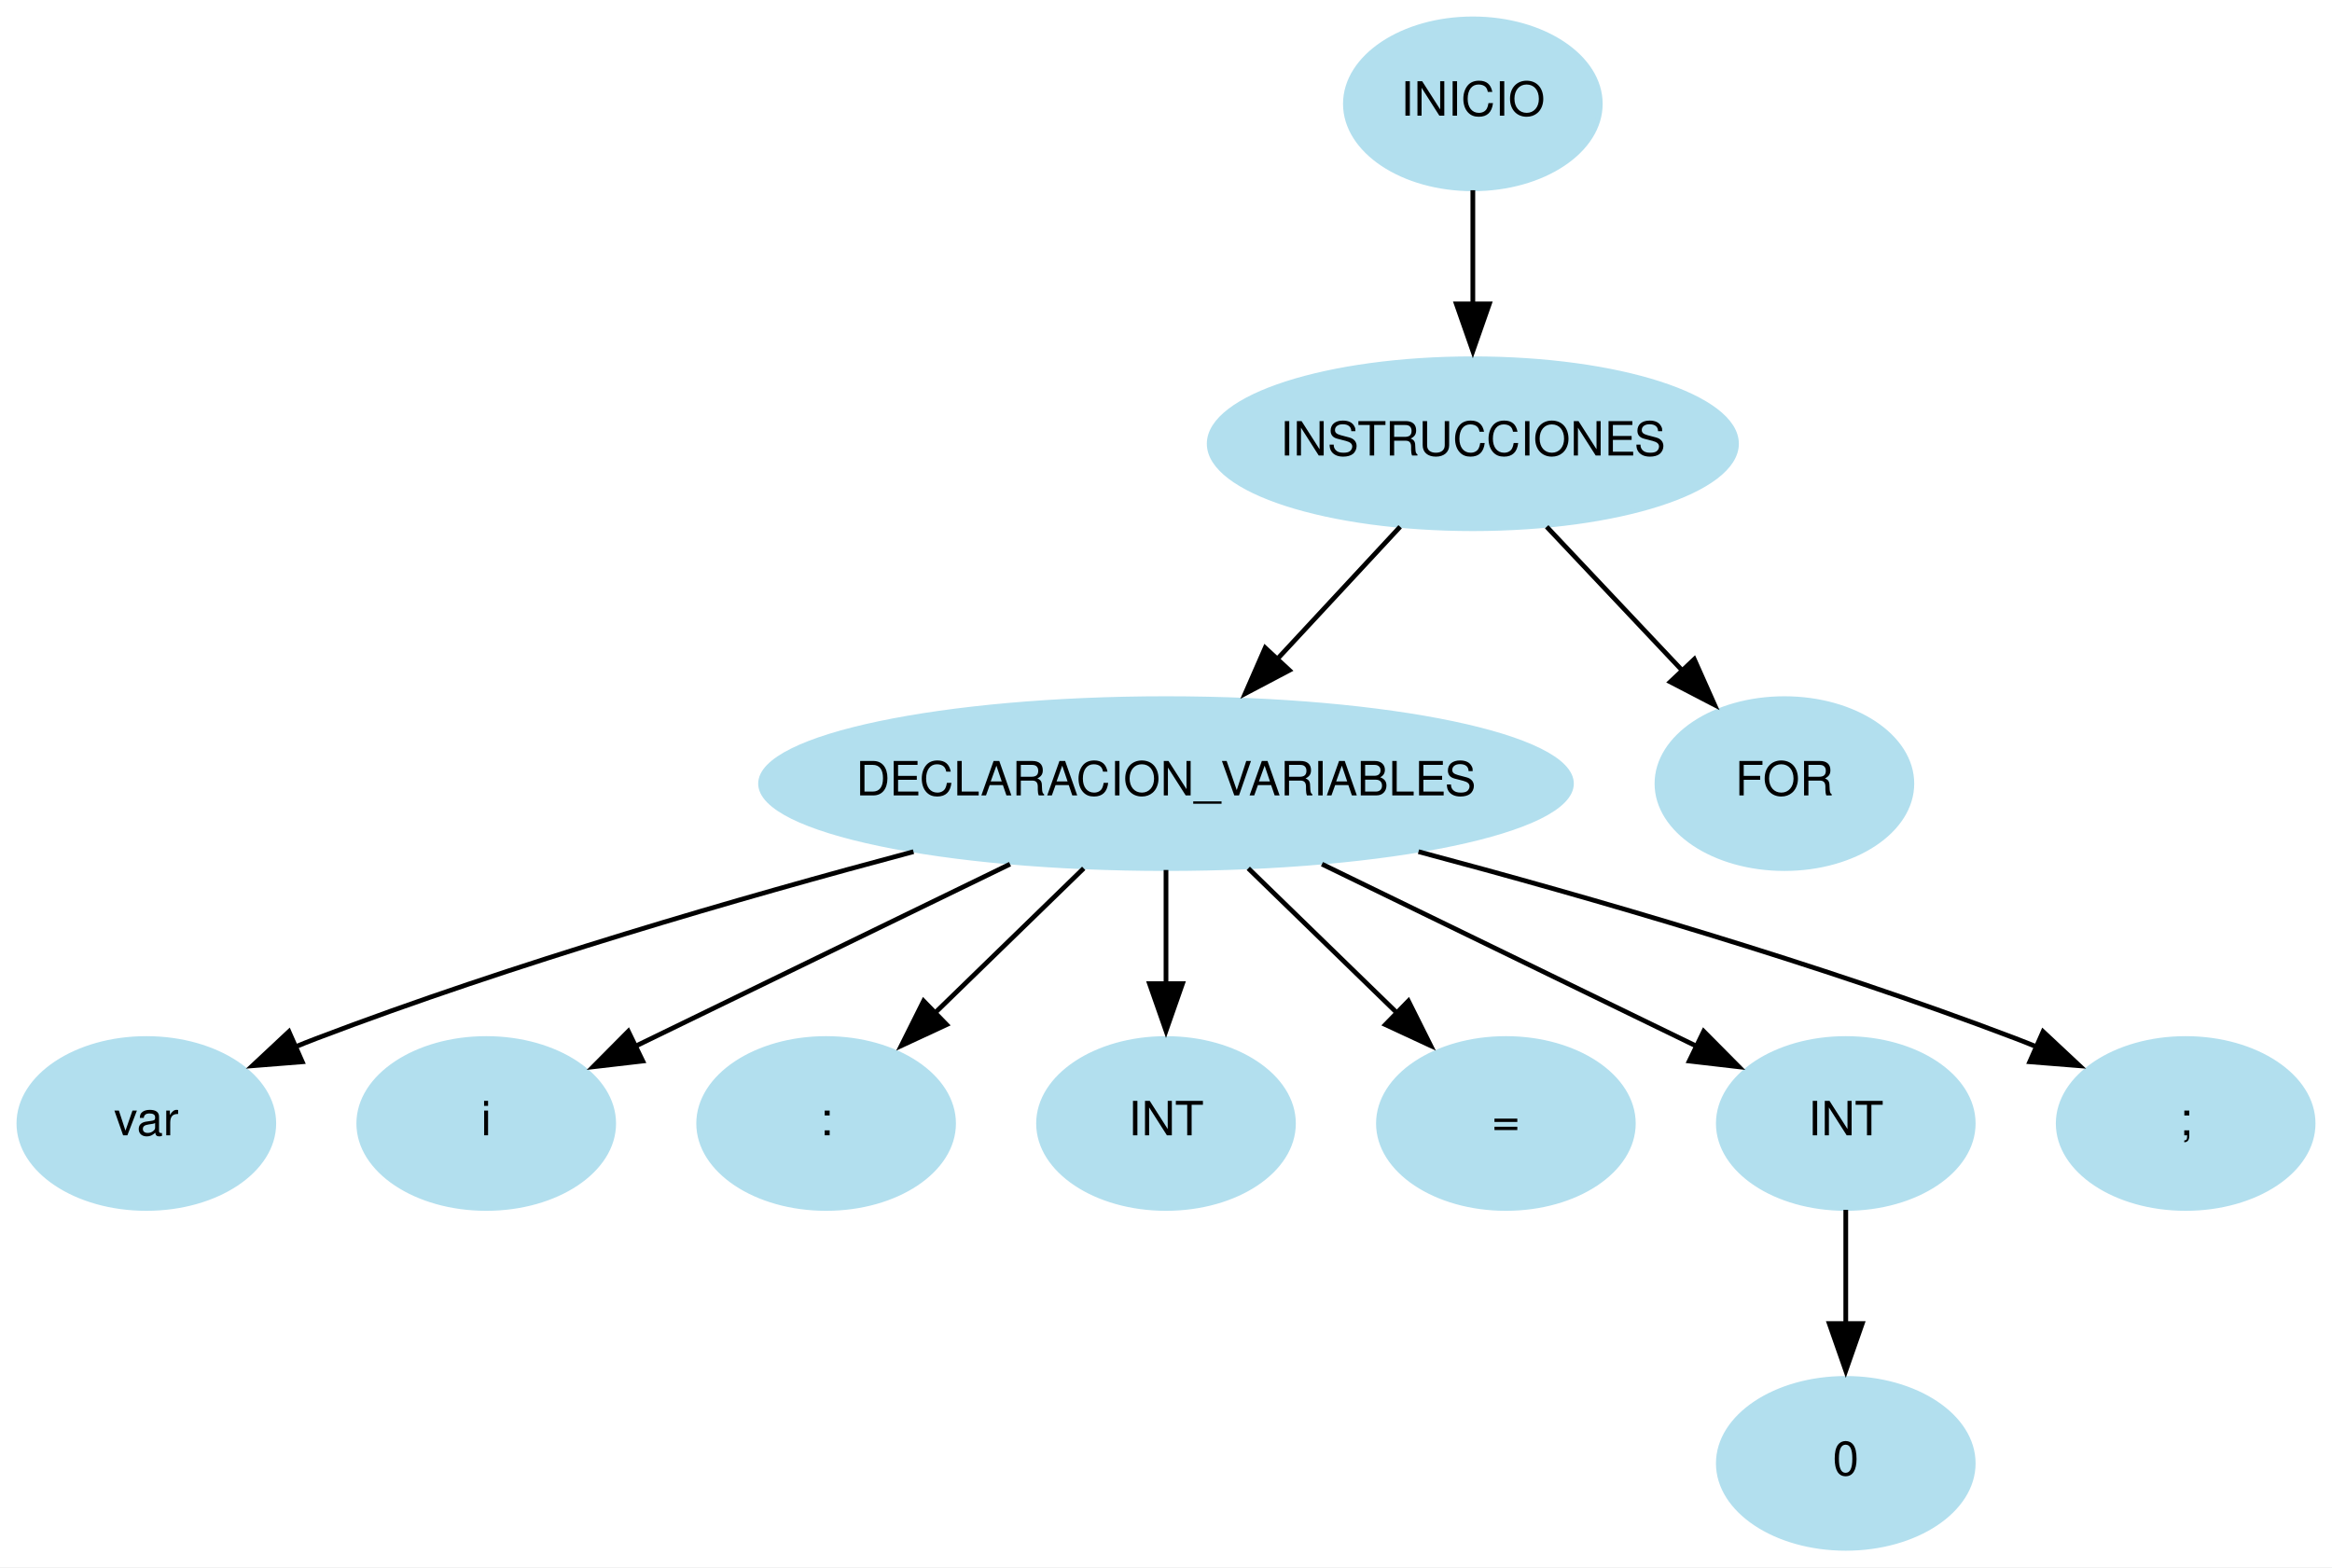
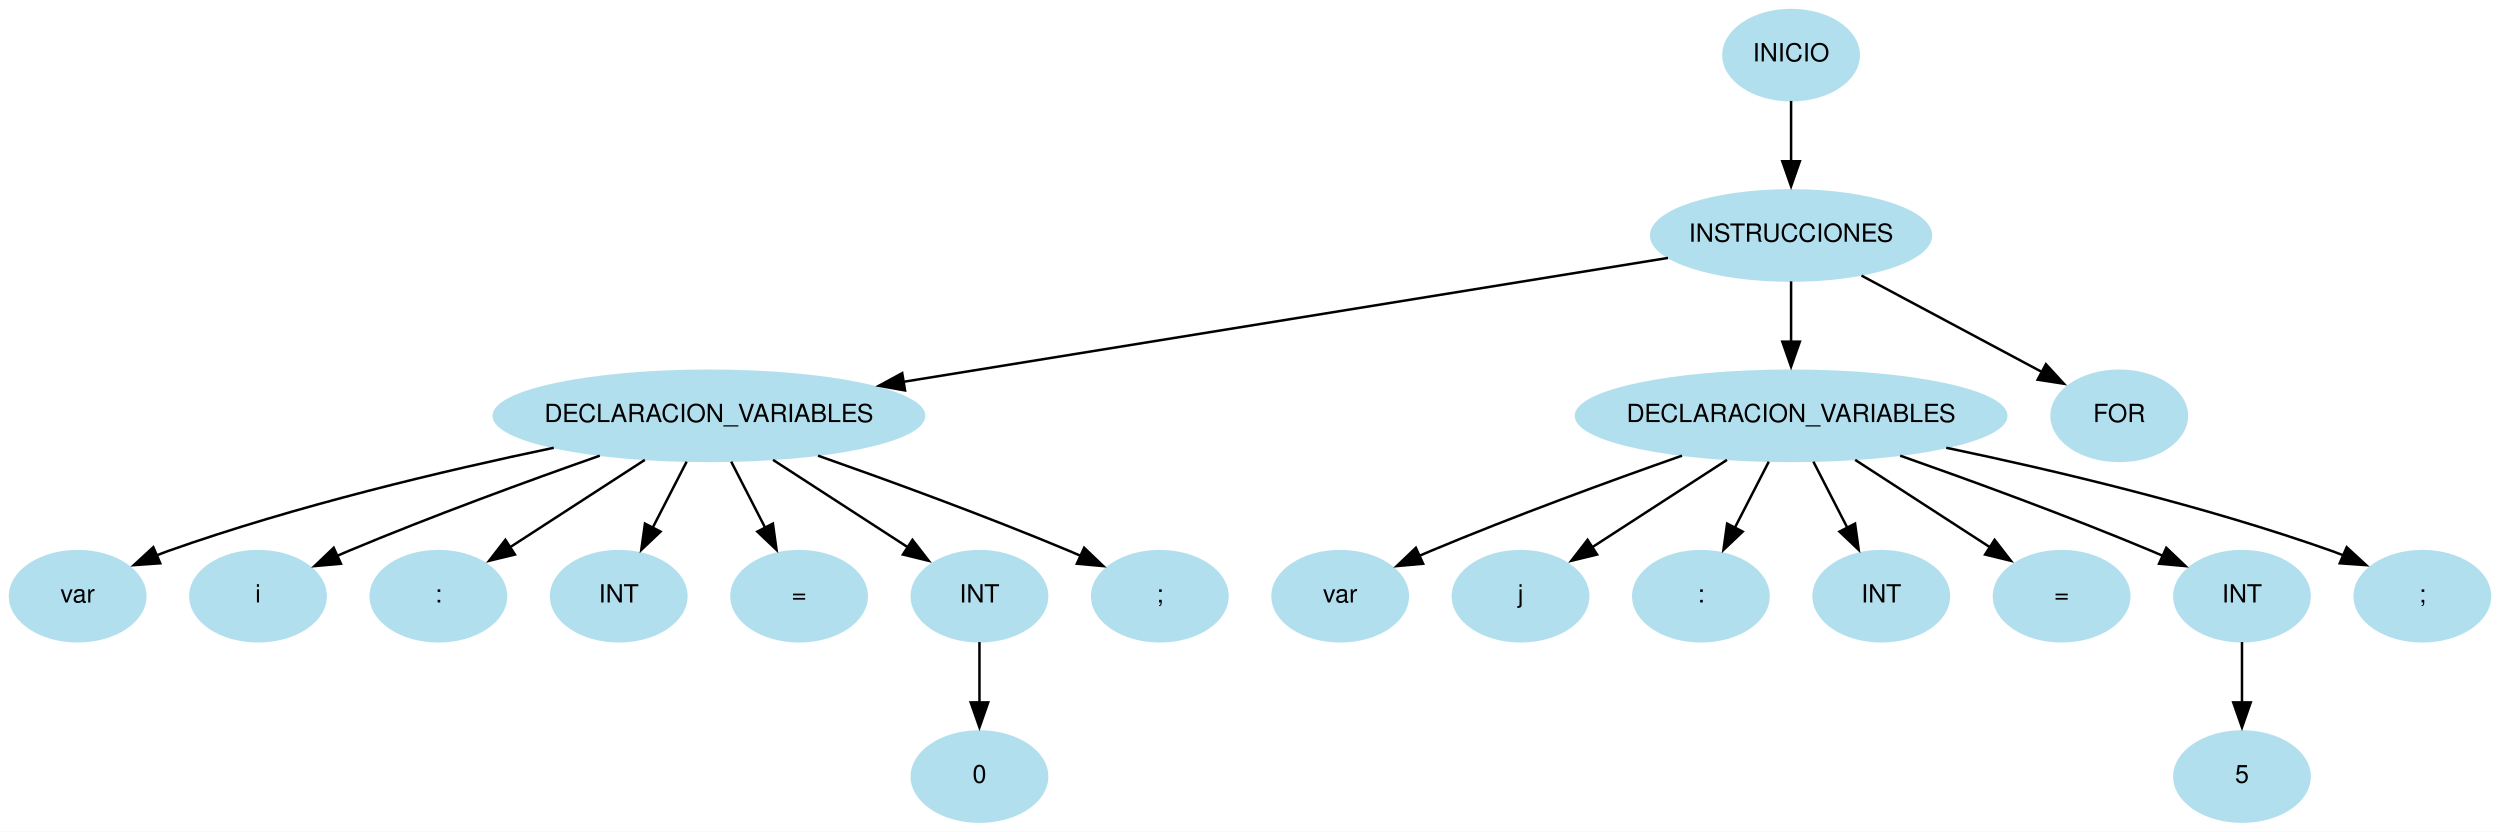
- <svg xmlns="http://www.w3.org/2000/svg" width="494pt" height="332pt" viewBox="0.00 0.00 494.00 332.00">
+ <svg xmlns="http://www.w3.org/2000/svg" width="998pt" height="332pt" viewBox="0.00 0.00 998.00 332.00">
  <g id="graph0" class="graph" transform="scale(1 1) rotate(0) translate(4 328)">
-     <polygon fill="white" stroke="none" points="-4,4 -4,-328 490,-328 490,4 -4,4" />
+     <polygon fill="white" stroke="none" points="-4,4 -4,-328 994,-328 994,4 -4,4" />
    <g id="node1" class="node">
-       <ellipse fill="#b2dfee" stroke="#b2dfee" cx="308" cy="-306" rx="27" ry="18" />
-       <text text-anchor="middle" x="308" y="-303.5" font-family="Helvetica,sans-Serif" font-size="10.00">INICIO</text>
+       <ellipse fill="#b2dfee" stroke="#b2dfee" cx="711" cy="-306" rx="27" ry="18" />
+       <text text-anchor="middle" x="711" y="-303.5" font-family="Helvetica,sans-Serif" font-size="10.00">INICIO</text>
    </g>
    <g id="node2" class="node">
-       <ellipse fill="#b2dfee" stroke="#b2dfee" cx="308" cy="-234" rx="55.85" ry="18" />
-       <text text-anchor="middle" x="308" y="-231.5" font-family="Helvetica,sans-Serif" font-size="10.00">INSTRUCCIONES</text>
+       <ellipse fill="#b2dfee" stroke="#b2dfee" cx="711" cy="-234" rx="55.85" ry="18" />
+       <text text-anchor="middle" x="711" y="-231.5" font-family="Helvetica,sans-Serif" font-size="10.00">INSTRUCCIONES</text>
    </g>
    <g id="edge1" class="edge">
-       <path fill="none" stroke="black" d="M308,-287.7C308,-280.41 308,-271.73 308,-263.54" />
-       <polygon fill="black" stroke="black" points="311.5,-263.62 308,-253.62 304.5,-263.62 311.5,-263.62" />
+       <path fill="none" stroke="black" d="M711,-287.7C711,-280.41 711,-271.73 711,-263.54" />
+       <polygon fill="black" stroke="black" points="714.5,-263.62 711,-253.62 707.5,-263.62 714.5,-263.62" />
    </g>
    <g id="node3" class="node">
-       <ellipse fill="#b2dfee" stroke="#b2dfee" cx="243" cy="-162" rx="85.89" ry="18" />
-       <text text-anchor="middle" x="243" y="-159.5" font-family="Helvetica,sans-Serif" font-size="10.00">DECLARACION_VARIABLES</text>
+       <ellipse fill="#b2dfee" stroke="#b2dfee" cx="279" cy="-162" rx="85.89" ry="18" />
+       <text text-anchor="middle" x="279" y="-159.5" font-family="Helvetica,sans-Serif" font-size="10.00">DECLARACION_VARIABLES</text>
    </g>
    <g id="edge2" class="edge">
-       <path fill="none" stroke="black" d="M292.6,-216.41C284.78,-207.99 275.11,-197.58 266.4,-188.2" />
-       <polygon fill="black" stroke="black" points="269.14,-186.01 259.77,-181.07 264.01,-190.77 269.14,-186.01" />
+       <path fill="none" stroke="black" d="M661.86,-225.04C587.4,-212.97 445.27,-189.94 356.69,-175.59" />
+       <polygon fill="black" stroke="black" points="357.29,-172.14 346.86,-174 356.17,-179.05 357.29,-172.14" />
    </g>
    <g id="node12" class="node">
-       <ellipse fill="#b2dfee" stroke="#b2dfee" cx="374" cy="-162" rx="27" ry="18" />
-       <text text-anchor="middle" x="374" y="-159.5" font-family="Helvetica,sans-Serif" font-size="10.00">FOR</text>
+       <ellipse fill="#b2dfee" stroke="#b2dfee" cx="711" cy="-162" rx="85.89" ry="18" />
+       <text text-anchor="middle" x="711" y="-159.5" font-family="Helvetica,sans-Serif" font-size="10.00">DECLARACION_VARIABLES</text>
    </g>
    <g id="edge11" class="edge">
-       <path fill="none" stroke="black" d="M323.64,-216.41C332.25,-207.28 343.06,-195.81 352.46,-185.85" />
-       <polygon fill="black" stroke="black" points="354.91,-188.35 359.22,-178.67 349.82,-183.55 354.91,-188.35" />
+       <path fill="none" stroke="black" d="M711,-215.7C711,-208.41 711,-199.73 711,-191.54" />
+       <polygon fill="black" stroke="black" points="714.5,-191.62 711,-181.62 707.5,-191.62 714.5,-191.62" />
+     </g>
+     <g id="node21" class="node">
+       <ellipse fill="#b2dfee" stroke="#b2dfee" cx="842" cy="-162" rx="27" ry="18" />
+       <text text-anchor="middle" x="842" y="-159.5" font-family="Helvetica,sans-Serif" font-size="10.00">FOR</text>
+     </g>
+     <g id="edge20" class="edge">
+       <path fill="none" stroke="black" d="M739.1,-217.98C760.29,-206.66 789.34,-191.14 811.17,-179.48" />
+       <polygon fill="black" stroke="black" points="812.73,-182.61 819.9,-174.81 809.43,-176.43 812.73,-182.61" />
    </g>
    <g id="node4" class="node">
      <ellipse fill="#b2dfee" stroke="#b2dfee" cx="27" cy="-90" rx="27" ry="18" />
      <text text-anchor="middle" x="27" y="-87.5" font-family="Helvetica,sans-Serif" font-size="10.00">var</text>
    </g>
    <g id="edge3" class="edge">
-       <path fill="none" stroke="black" d="M189.51,-147.58C153.33,-137.94 104.71,-123.88 63,-108 61.47,-107.42 59.91,-106.79 58.34,-106.15" />
-       <polygon fill="black" stroke="black" points="60.03,-103.07 49.47,-102.23 57.21,-109.47 60.03,-103.07" />
+       <path fill="none" stroke="black" d="M217.05,-149.25C173.34,-140.13 113.76,-126.01 63,-108 61.45,-107.45 59.88,-106.86 58.31,-106.23" />
+       <polygon fill="black" stroke="black" points="59.98,-103.14 49.41,-102.39 57.2,-109.57 59.98,-103.14" />
    </g>
    <g id="node5" class="node">
      <ellipse fill="#b2dfee" stroke="#b2dfee" cx="99" cy="-90" rx="27" ry="18" />
      <text text-anchor="middle" x="99" y="-87.5" font-family="Helvetica,sans-Serif" font-size="10.00">i</text>
    </g>
    <g id="edge4" class="edge">
-       <path fill="none" stroke="black" d="M209.96,-144.94C186.06,-133.32 153.95,-117.71 130.42,-106.28" />
-       <polygon fill="black" stroke="black" points="132.16,-103.23 121.64,-102.01 129.1,-109.53 132.16,-103.23" />
+       <path fill="none" stroke="black" d="M235.45,-146.1C206.68,-135.98 168.29,-121.95 135,-108 133.49,-107.37 131.94,-106.7 130.39,-106.02" />
+       <polygon fill="black" stroke="black" points="132.11,-102.96 121.56,-102.01 129.21,-109.33 132.11,-102.96" />
    </g>
    <g id="node6" class="node">
      <ellipse fill="#b2dfee" stroke="#b2dfee" cx="171" cy="-90" rx="27" ry="18" />
      <text text-anchor="middle" x="171" y="-87.5" font-family="Helvetica,sans-Serif" font-size="10.00">:</text>
    </g>
    <g id="edge5" class="edge">
-       <path fill="none" stroke="black" d="M225.57,-144.05C216.08,-134.82 204.21,-123.29 193.97,-113.33" />
-       <polygon fill="black" stroke="black" points="196.53,-110.94 186.92,-106.48 191.65,-115.96 196.53,-110.94" />
+       <path fill="none" stroke="black" d="M253.41,-144.41C237.14,-133.87 216.06,-120.21 199.29,-109.34" />
+       <polygon fill="black" stroke="black" points="201.56,-106.63 191.26,-104.13 197.75,-112.51 201.56,-106.63" />
    </g>
    <g id="node7" class="node">
      <ellipse fill="#b2dfee" stroke="#b2dfee" cx="243" cy="-90" rx="27" ry="18" />
      <text text-anchor="middle" x="243" y="-87.5" font-family="Helvetica,sans-Serif" font-size="10.00">INT</text>
    </g>
    <g id="edge6" class="edge">
-       <path fill="none" stroke="black" d="M243,-143.7C243,-136.41 243,-127.73 243,-119.54" />
-       <polygon fill="black" stroke="black" points="246.5,-119.62 243,-109.62 239.5,-119.62 246.5,-119.62" />
+       <path fill="none" stroke="black" d="M270.1,-143.7C266.02,-135.75 261.08,-126.16 256.55,-117.34" />
+       <polygon fill="black" stroke="black" points="259.68,-115.78 252,-108.49 253.46,-118.98 259.68,-115.78" />
    </g>
    <g id="node8" class="node">
      <ellipse fill="#b2dfee" stroke="#b2dfee" cx="315" cy="-90" rx="27" ry="18" />
      <text text-anchor="middle" x="315" y="-87.5" font-family="Helvetica,sans-Serif" font-size="10.00">=</text>
    </g>
    <g id="edge7" class="edge">
-       <path fill="none" stroke="black" d="M260.43,-144.05C269.92,-134.82 281.79,-123.29 292.03,-113.33" />
-       <polygon fill="black" stroke="black" points="294.35,-115.96 299.08,-106.48 289.47,-110.94 294.35,-115.96" />
+       <path fill="none" stroke="black" d="M287.9,-143.7C291.98,-135.75 296.92,-126.16 301.45,-117.34" />
+       <polygon fill="black" stroke="black" points="304.54,-118.98 306,-108.49 298.32,-115.78 304.54,-118.98" />
    </g>
    <g id="node9" class="node">
      <ellipse fill="#b2dfee" stroke="#b2dfee" cx="387" cy="-90" rx="27" ry="18" />
      <text text-anchor="middle" x="387" y="-87.5" font-family="Helvetica,sans-Serif" font-size="10.00">INT</text>
    </g>
    <g id="edge8" class="edge">
-       <path fill="none" stroke="black" d="M276.04,-144.94C299.94,-133.32 332.05,-117.71 355.58,-106.28" />
-       <polygon fill="black" stroke="black" points="356.9,-109.53 364.36,-102.01 353.84,-103.23 356.9,-109.53" />
+       <path fill="none" stroke="black" d="M304.59,-144.41C320.86,-133.87 341.94,-120.21 358.71,-109.34" />
+       <polygon fill="black" stroke="black" points="360.25,-112.51 366.74,-104.13 356.44,-106.63 360.25,-112.51" />
    </g>
    <g id="node11" class="node">
      <ellipse fill="#b2dfee" stroke="#b2dfee" cx="459" cy="-90" rx="27" ry="18" />
      <text text-anchor="middle" x="459" y="-87.5" font-family="Helvetica,sans-Serif" font-size="10.00">;</text>
    </g>
    <g id="edge10" class="edge">
-       <path fill="none" stroke="black" d="M296.49,-147.58C332.67,-137.94 381.29,-123.88 423,-108 424.53,-107.42 426.09,-106.79 427.66,-106.15" />
-       <polygon fill="black" stroke="black" points="428.79,-109.47 436.53,-102.23 425.97,-103.07 428.79,-109.47" />
+       <path fill="none" stroke="black" d="M322.55,-146.1C351.32,-135.98 389.71,-121.95 423,-108 424.51,-107.37 426.06,-106.7 427.61,-106.02" />
+       <polygon fill="black" stroke="black" points="428.79,-109.33 436.44,-102.01 425.89,-102.96 428.79,-109.33" />
    </g>
    <g id="node10" class="node">
      <ellipse fill="#b2dfee" stroke="#b2dfee" cx="387" cy="-18" rx="27" ry="18" />
      <text text-anchor="middle" x="387" y="-15.5" font-family="Helvetica,sans-Serif" font-size="10.00">0</text>
    </g>
    <g id="edge9" class="edge">
      <path fill="none" stroke="black" d="M387,-71.7C387,-64.41 387,-55.73 387,-47.54" />
      <polygon fill="black" stroke="black" points="390.5,-47.62 387,-37.62 383.5,-47.62 390.5,-47.62" />
    </g>
+     <g id="node13" class="node">
+       <ellipse fill="#b2dfee" stroke="#b2dfee" cx="531" cy="-90" rx="27" ry="18" />
+       <text text-anchor="middle" x="531" y="-87.5" font-family="Helvetica,sans-Serif" font-size="10.00">var</text>
+     </g>
+     <g id="edge12" class="edge">
+       <path fill="none" stroke="black" d="M667.45,-146.1C638.68,-135.98 600.29,-121.95 567,-108 565.49,-107.37 563.94,-106.7 562.39,-106.02" />
+       <polygon fill="black" stroke="black" points="564.11,-102.96 553.56,-102.01 561.21,-109.33 564.11,-102.96" />
+     </g>
+     <g id="node14" class="node">
+       <ellipse fill="#b2dfee" stroke="#b2dfee" cx="603" cy="-90" rx="27" ry="18" />
+       <text text-anchor="middle" x="603" y="-87.5" font-family="Helvetica,sans-Serif" font-size="10.00">j</text>
+     </g>
+     <g id="edge13" class="edge">
+       <path fill="none" stroke="black" d="M685.41,-144.41C669.14,-133.87 648.06,-120.21 631.29,-109.34" />
+       <polygon fill="black" stroke="black" points="633.56,-106.63 623.26,-104.13 629.75,-112.51 633.56,-106.63" />
+     </g>
+     <g id="node15" class="node">
+       <ellipse fill="#b2dfee" stroke="#b2dfee" cx="675" cy="-90" rx="27" ry="18" />
+       <text text-anchor="middle" x="675" y="-87.5" font-family="Helvetica,sans-Serif" font-size="10.00">:</text>
+     </g>
+     <g id="edge14" class="edge">
+       <path fill="none" stroke="black" d="M702.1,-143.7C698.02,-135.75 693.08,-126.16 688.55,-117.34" />
+       <polygon fill="black" stroke="black" points="691.68,-115.78 684,-108.49 685.46,-118.98 691.68,-115.78" />
+     </g>
+     <g id="node16" class="node">
+       <ellipse fill="#b2dfee" stroke="#b2dfee" cx="747" cy="-90" rx="27" ry="18" />
+       <text text-anchor="middle" x="747" y="-87.5" font-family="Helvetica,sans-Serif" font-size="10.00">INT</text>
+     </g>
+     <g id="edge15" class="edge">
+       <path fill="none" stroke="black" d="M719.9,-143.7C723.98,-135.75 728.92,-126.16 733.45,-117.34" />
+       <polygon fill="black" stroke="black" points="736.54,-118.98 738,-108.49 730.32,-115.78 736.54,-118.98" />
+     </g>
+     <g id="node17" class="node">
+       <ellipse fill="#b2dfee" stroke="#b2dfee" cx="819" cy="-90" rx="27" ry="18" />
+       <text text-anchor="middle" x="819" y="-87.5" font-family="Helvetica,sans-Serif" font-size="10.00">=</text>
+     </g>
+     <g id="edge16" class="edge">
+       <path fill="none" stroke="black" d="M736.59,-144.41C752.86,-133.87 773.94,-120.21 790.71,-109.34" />
+       <polygon fill="black" stroke="black" points="792.25,-112.51 798.74,-104.13 788.44,-106.63 792.25,-112.51" />
+     </g>
+     <g id="node18" class="node">
+       <ellipse fill="#b2dfee" stroke="#b2dfee" cx="891" cy="-90" rx="27" ry="18" />
+       <text text-anchor="middle" x="891" y="-87.5" font-family="Helvetica,sans-Serif" font-size="10.00">INT</text>
+     </g>
+     <g id="edge17" class="edge">
+       <path fill="none" stroke="black" d="M754.55,-146.1C783.32,-135.98 821.71,-121.95 855,-108 856.51,-107.37 858.06,-106.7 859.61,-106.02" />
+       <polygon fill="black" stroke="black" points="860.79,-109.33 868.44,-102.01 857.89,-102.96 860.79,-109.33" />
+     </g>
+     <g id="node20" class="node">
+       <ellipse fill="#b2dfee" stroke="#b2dfee" cx="963" cy="-90" rx="27" ry="18" />
+       <text text-anchor="middle" x="963" y="-87.5" font-family="Helvetica,sans-Serif" font-size="10.00">;</text>
+     </g>
+     <g id="edge19" class="edge">
+       <path fill="none" stroke="black" d="M772.95,-149.25C816.66,-140.13 876.24,-126.01 927,-108 928.55,-107.45 930.12,-106.86 931.69,-106.23" />
+       <polygon fill="black" stroke="black" points="932.8,-109.57 940.59,-102.39 930.02,-103.14 932.8,-109.57" />
+     </g>
+     <g id="node19" class="node">
+       <ellipse fill="#b2dfee" stroke="#b2dfee" cx="891" cy="-18" rx="27" ry="18" />
+       <text text-anchor="middle" x="891" y="-15.5" font-family="Helvetica,sans-Serif" font-size="10.00">5</text>
+     </g>
+     <g id="edge18" class="edge">
+       <path fill="none" stroke="black" d="M891,-71.7C891,-64.41 891,-55.73 891,-47.54" />
+       <polygon fill="black" stroke="black" points="894.5,-47.62 891,-37.62 887.5,-47.62 894.5,-47.62" />
+     </g>
  </g>
</svg>
